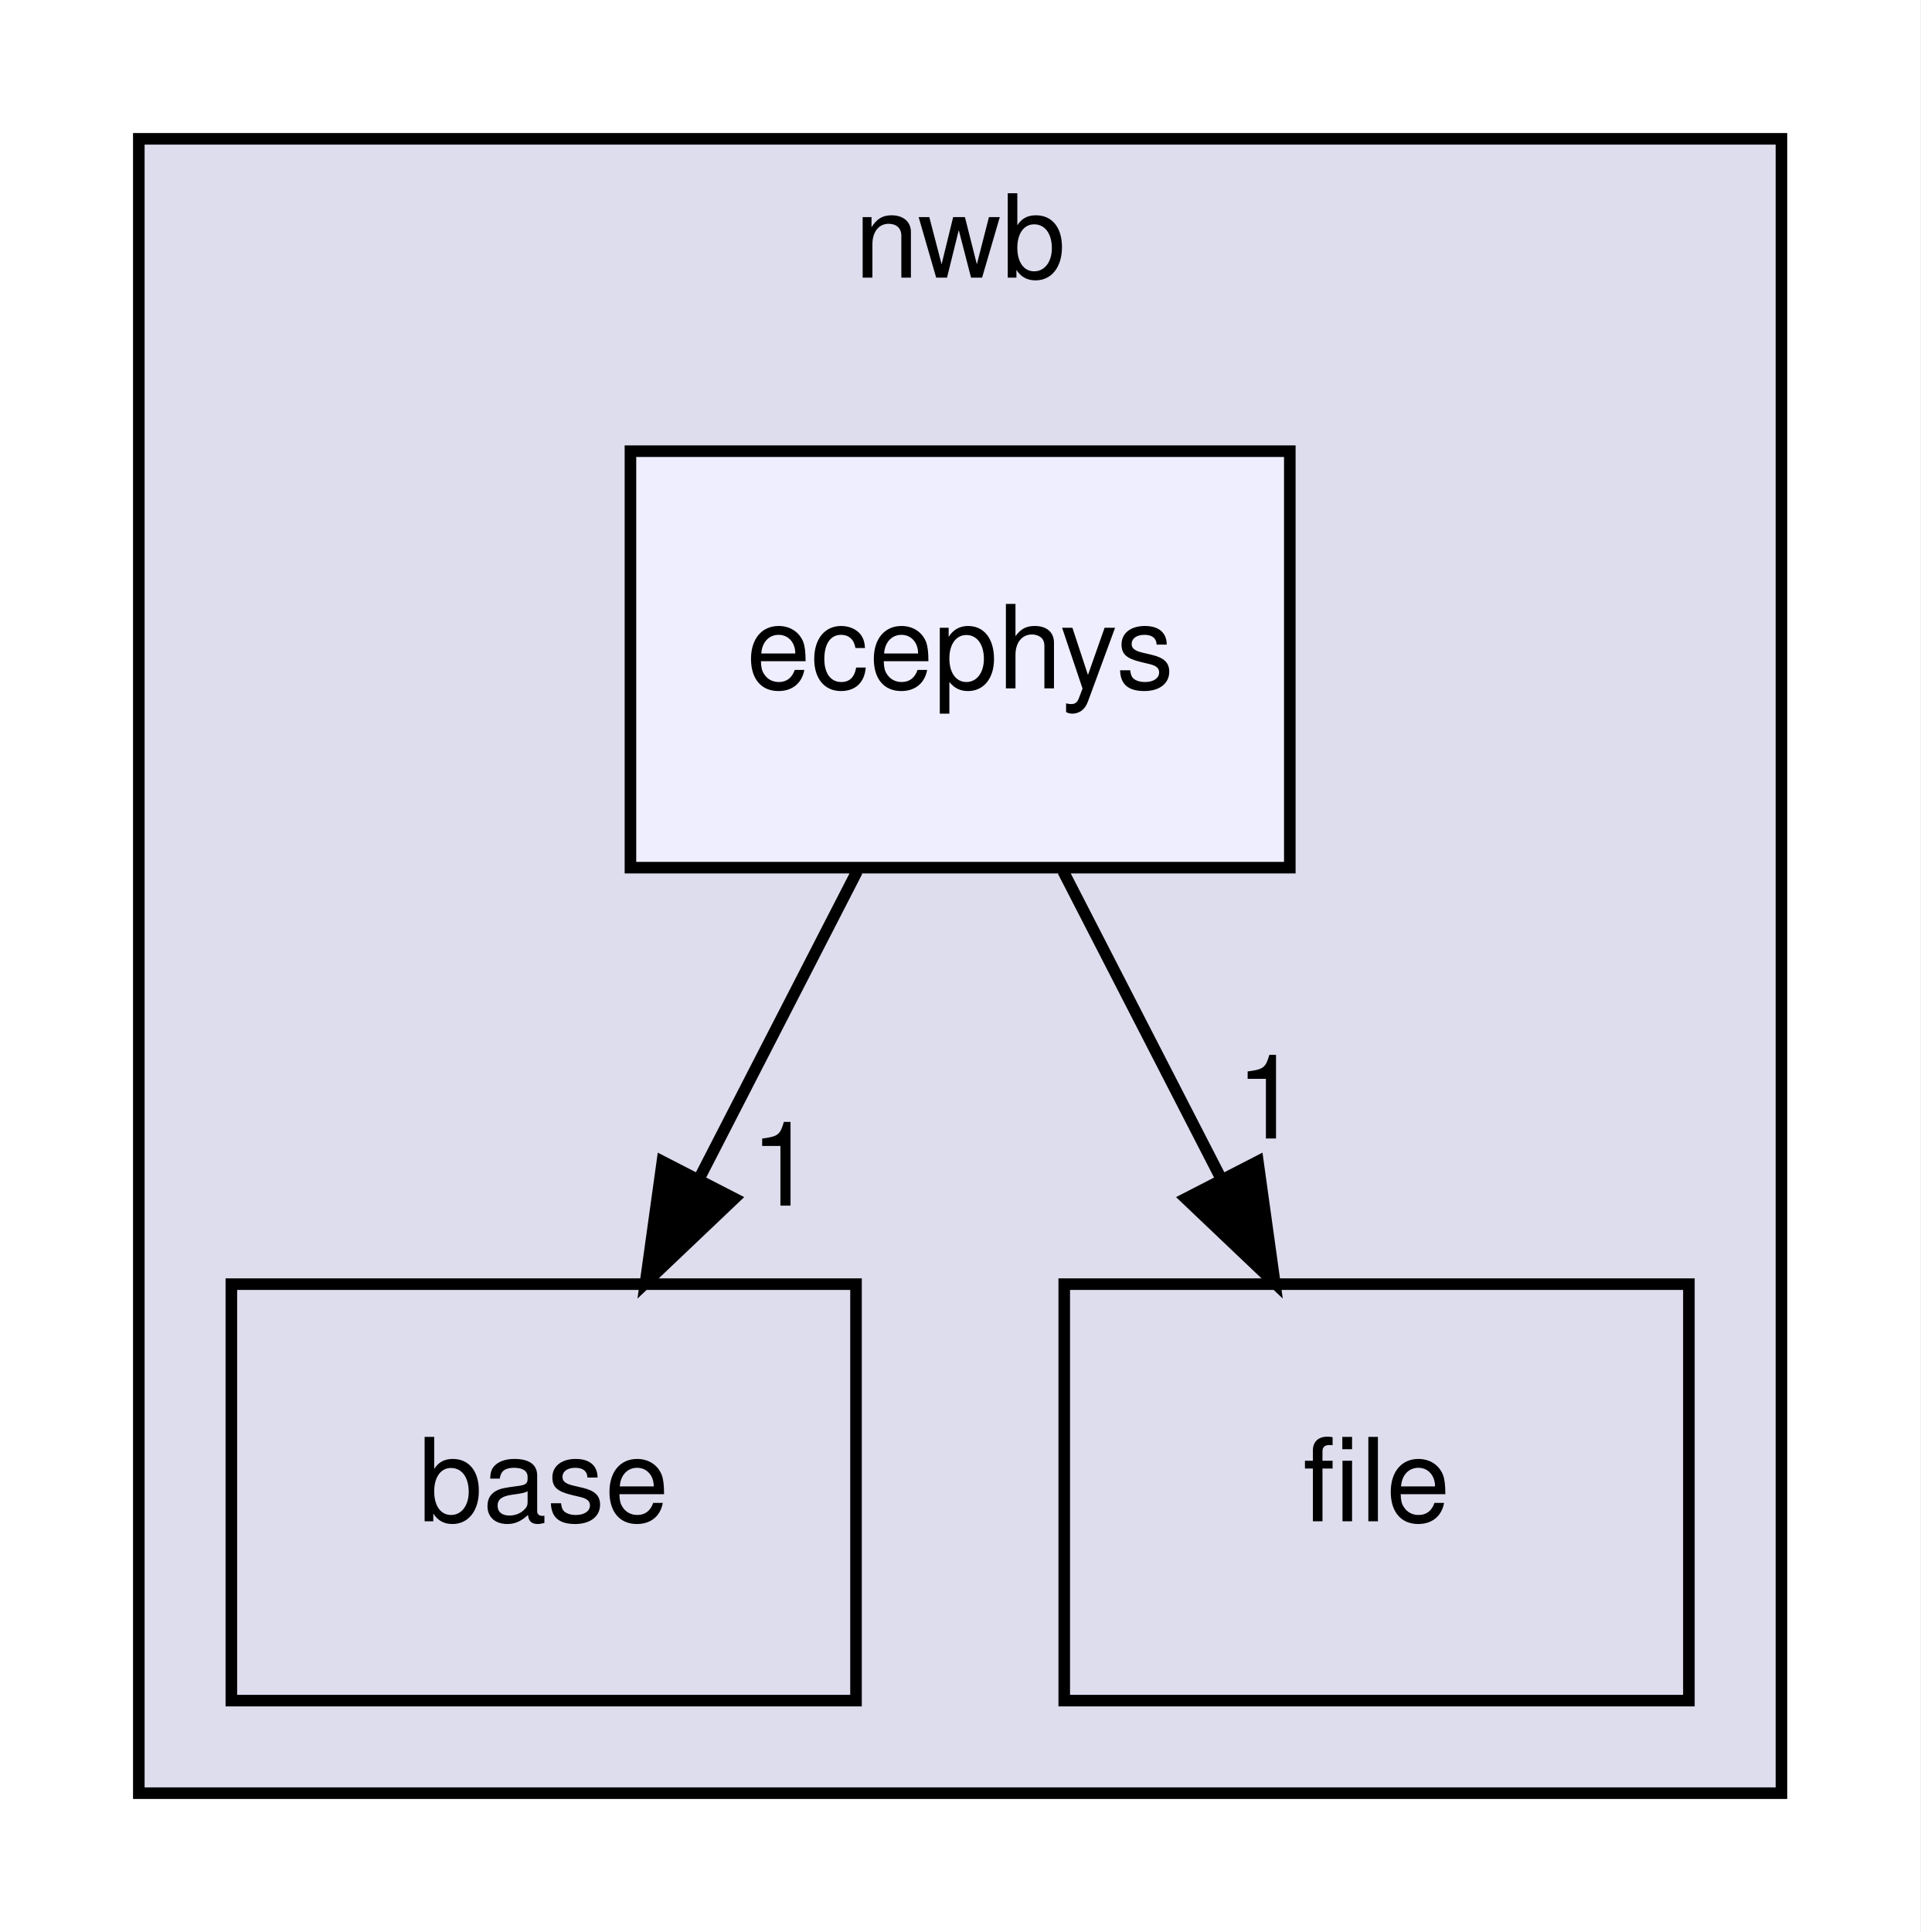
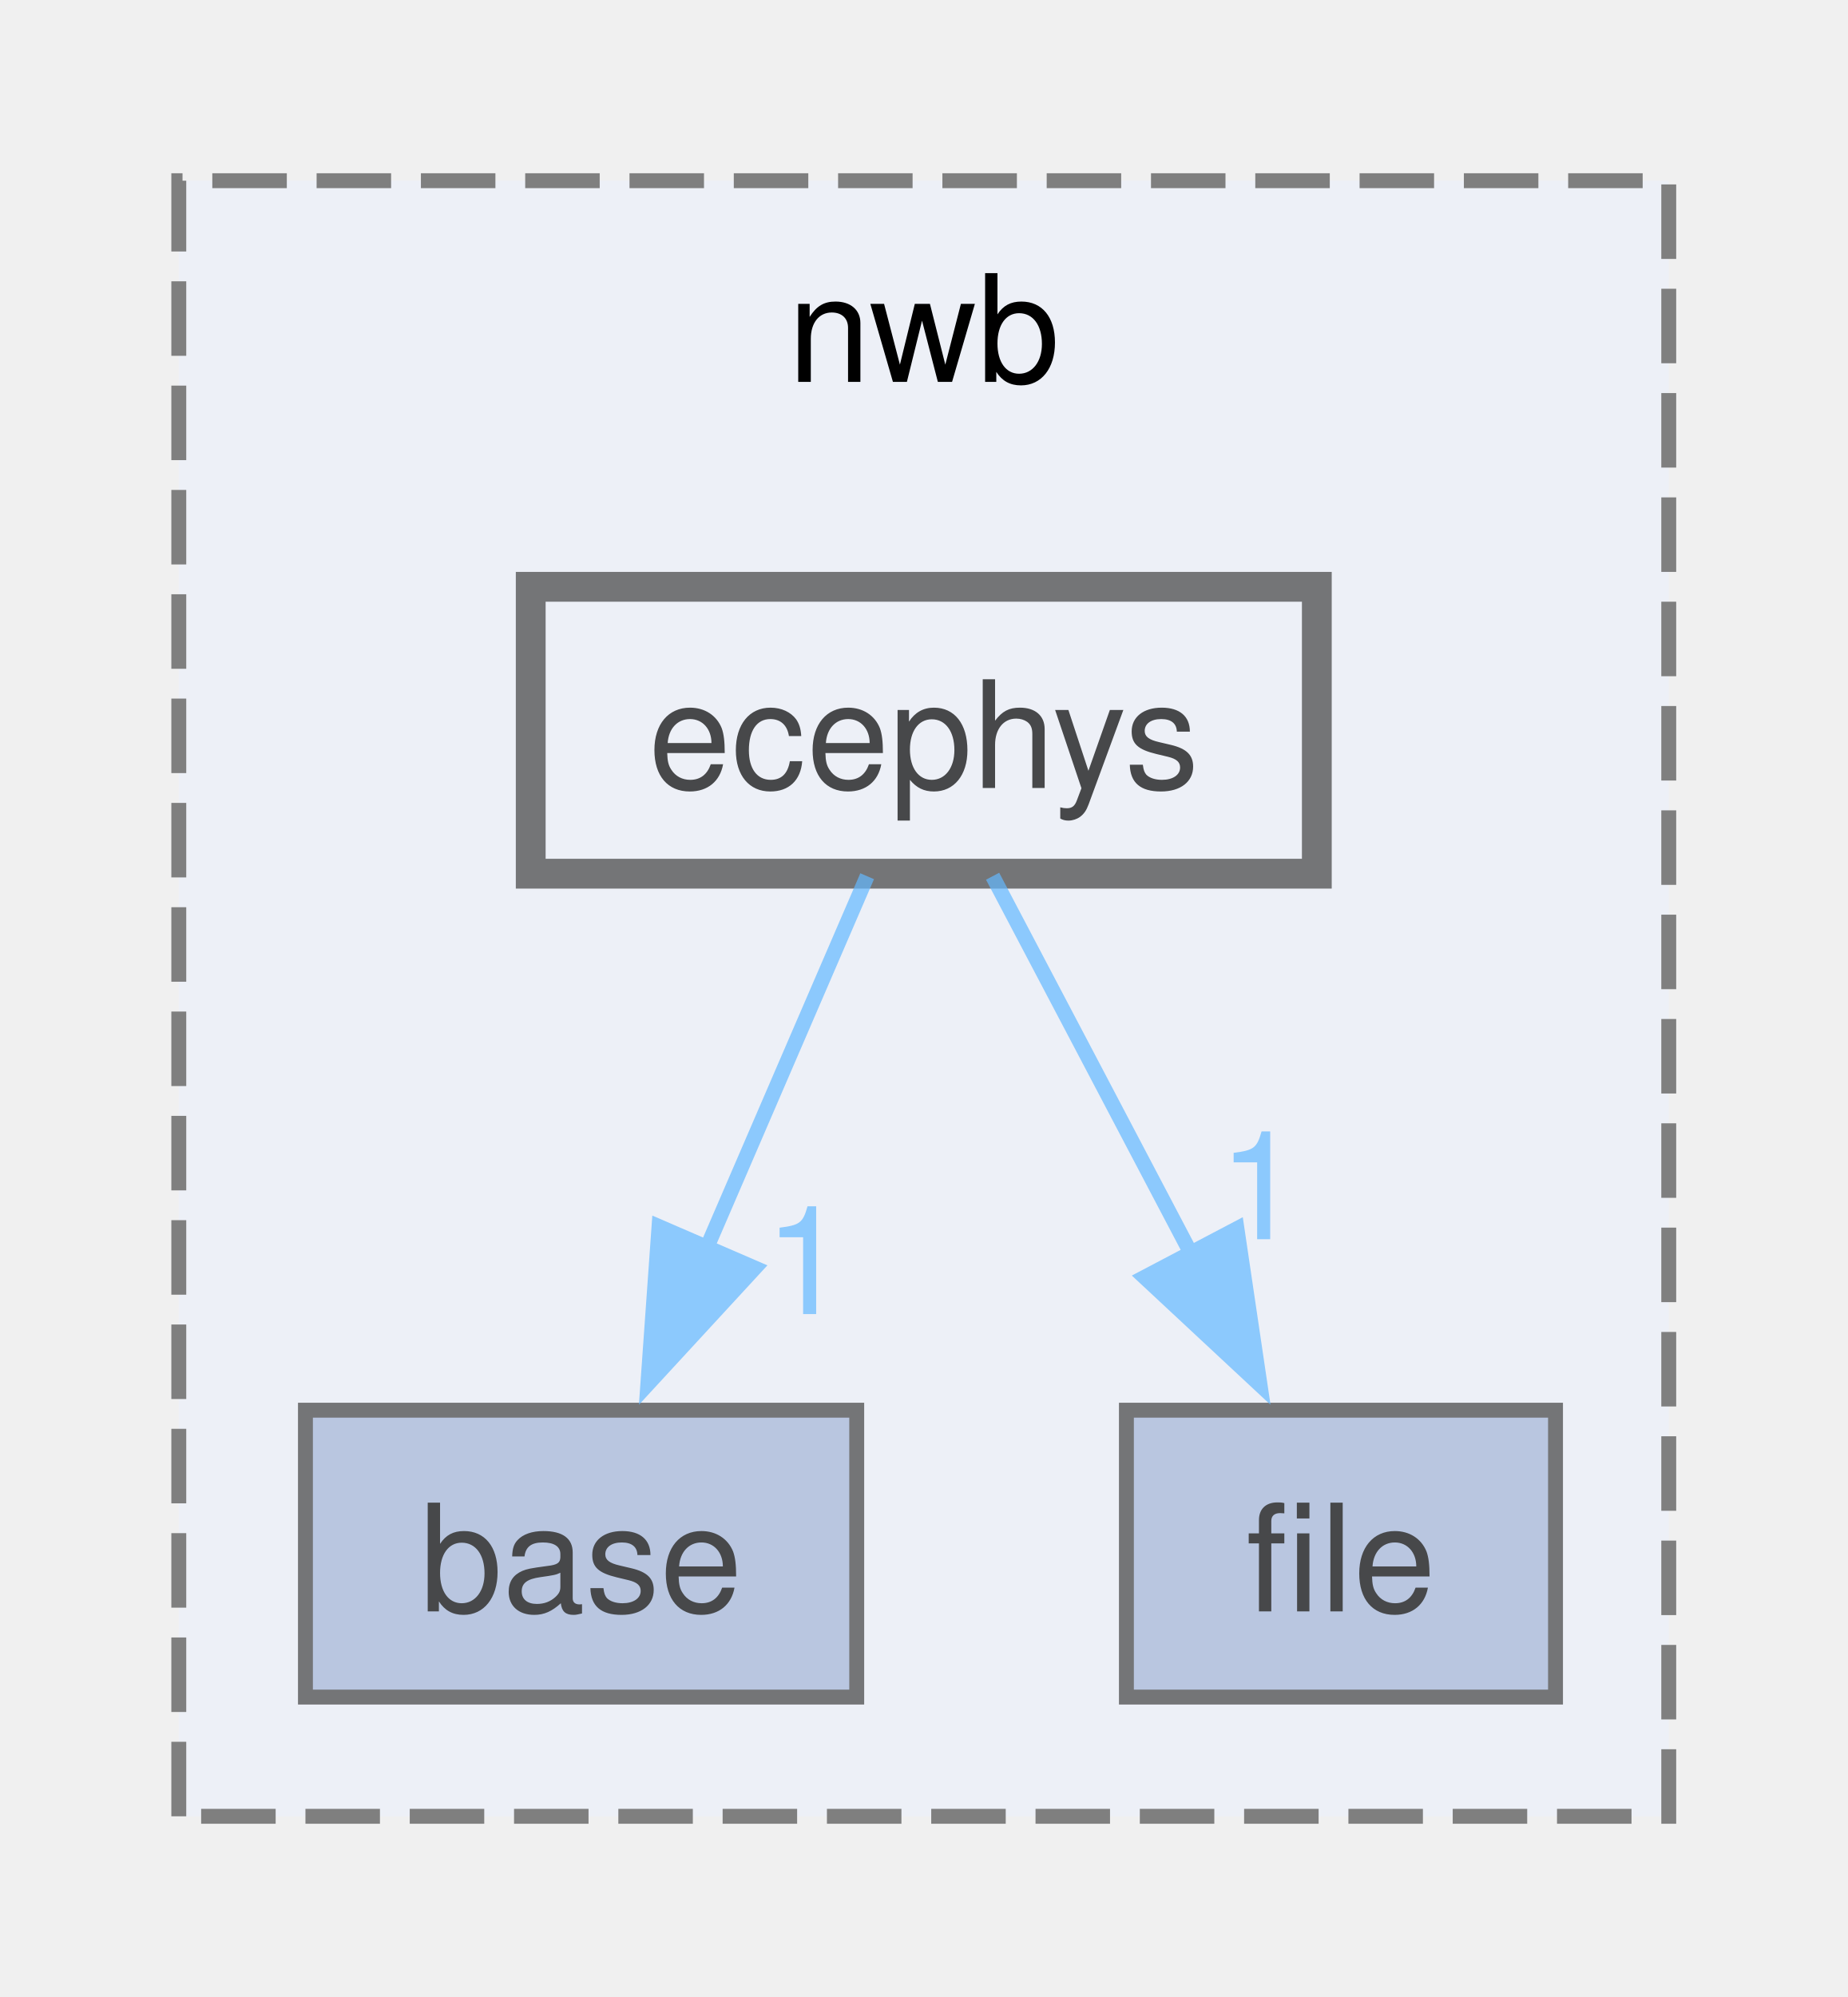
- <svg xmlns="http://www.w3.org/2000/svg" xmlns:xlink="http://www.w3.org/1999/xlink" width="166pt" height="167pt" viewBox="0.00 0.00 166.00 167.00">
-   <g id="graph0" class="graph" transform="scale(1 1) rotate(0) translate(4 163)">
-     <polygon fill="white" stroke="transparent" points="-4,4 -4,-163 162,-163 162,4 -4,4" />
-     <g id="clust1" class="cluster">
-       <g id="a_clust1">
-         <a xlink:href="dir_3875c1e54b4d5fadc95eea4e5fdc191f.html" target="_top" xlink:title="nwb">
-           <polygon fill="#ddddee" stroke="black" points="8,-8 8,-151 150,-151 150,-8 8,-8" />
-           <text text-anchor="middle" x="79" y="-139" font-family="Helvetica,sans-Serif" font-size="10.00">nwb</text>
-         </a>
+ <svg xmlns="http://www.w3.org/2000/svg" xmlns:xlink="http://www.w3.org/1999/xlink" width="124pt" height="134pt" viewBox="0.00 0.00 124.00 133.75">
+   <svg id="main" version="1.1" xml:space="preserve">
+     <style type="text/css">
+ .node, .edge {opacity: 0.7;}
+ .node.selected, .edge.selected {opacity: 1;}
+ .edge:hover path { stroke: red; }
+ .edge:hover polygon { stroke: red; fill: red; }
+ </style>
+     <svg id="graph" class="graph">
+       <g id="graph0" class="graph" transform="scale(1 1) rotate(0) translate(4 129.75)">
+         <g id="clust1" class="cluster">
+           <g id="a_clust1">
+             <a xlink:href="dir_3875c1e54b4d5fadc95eea4e5fdc191f.html" target="_top" xlink:title="nwb">
+               <polygon fill="#edf0f7" stroke="#7f7f7f" stroke-dasharray="5,2" points="8,-8 8,-117.75 108,-117.75 108,-8 8,-8" />
+               <text text-anchor="middle" x="58" y="-104.25" font-family="Helvetica,sans-Serif" font-size="10.00">nwb</text>
+             </a>
+           </g>
+         </g>
+         <g id="node1" class="node">
+           <g id="a_node1">
+             <a xlink:href="dir_2c5b7fd6b972088aa6b0c8b33452cfb2.html" target="_top" xlink:title="base">
+               <polygon fill="#a2b4d6" stroke="#404040" points="53.5,-35.25 16.5,-35.25 16.5,-16 53.5,-16 53.5,-35.25" />
+               <text text-anchor="middle" x="35" y="-21.75" font-family="Helvetica,sans-Serif" font-size="10.00">base</text>
+             </a>
+           </g>
+         </g>
+         <g id="node2" class="node">
+           <g id="a_node2">
+             <a xlink:href="dir_f14b33441b8f3c4a1a213ba2de2e3c66.html" target="_top" xlink:title="file">
+               <polygon fill="#a2b4d6" stroke="#404040" points="100.4,-35.25 71.6,-35.25 71.6,-16 100.4,-16 100.4,-35.25" />
+               <text text-anchor="middle" x="86" y="-21.75" font-family="Helvetica,sans-Serif" font-size="10.00">file</text>
+             </a>
+           </g>
+         </g>
+         <g id="node3" class="node">
+           <g id="a_node3">
+             <a xlink:href="dir_233c518972f8f5648ed7849c4d3f4524.html" target="_top" xlink:title="ecephys">
+               <polygon fill="#edf0f7" stroke="#404040" stroke-width="2" points="84.38,-90.5 31.62,-90.5 31.62,-71.25 84.38,-71.25 84.38,-90.5" />
+               <text text-anchor="middle" x="58" y="-77" font-family="Helvetica,sans-Serif" font-size="10.00">ecephys</text>
+             </a>
+           </g>
+         </g>
+         <g id="edge1" class="edge">
+           <g id="a_edge1">
+             <a xlink:href="dir_000004_000000.html" target="_top">
+               <path fill="none" stroke="#63b8ff" d="M54.2,-71.08C51.26,-64.26 47.06,-54.56 43.35,-45.95" />
+               <polygon fill="#63b8ff" stroke="#63b8ff" points="46.66,-44.79 39.48,-37 40.23,-47.57 46.66,-44.79" />
+             </a>
+           </g>
+           <g id="a_edge1-headlabel">
+             <a xlink:href="dir_000004_000000.html" target="_top" xlink:title="1">
+               <text text-anchor="middle" x="50.09" y="-41.7" font-family="Helvetica,sans-Serif" font-size="10.00" fill="#63b8ff">1</text>
+             </a>
+           </g>
+         </g>
+         <g id="edge2" class="edge">
+           <g id="a_edge2">
+             <a xlink:href="dir_000004_000005.html" target="_top">
+               <path fill="none" stroke="#63b8ff" d="M62.62,-71.08C66.25,-64.19 71.43,-54.34 75.99,-45.66" />
+               <polygon fill="#63b8ff" stroke="#63b8ff" points="79.02,-47.43 80.57,-36.95 72.82,-44.17 79.02,-47.43" />
+             </a>
+           </g>
+           <g id="a_edge2-headlabel">
+             <a xlink:href="dir_000004_000005.html" target="_top" xlink:title="1">
+               <text text-anchor="middle" x="80.56" y="-46.72" font-family="Helvetica,sans-Serif" font-size="10.00" fill="#63b8ff">1</text>
+             </a>
+           </g>
+         </g>
      </g>
-     </g>
-     <g id="node1" class="node">
-       <g id="a_node1">
-         <a xlink:href="dir_2c5b7fd6b972088aa6b0c8b33452cfb2.html" target="_top" xlink:title="base">
-           <polygon fill="none" stroke="black" points="70,-52 16,-52 16,-16 70,-16 70,-52" />
-           <text text-anchor="middle" x="43" y="-31.5" font-family="Helvetica,sans-Serif" font-size="10.00">base</text>
-         </a>
-       </g>
-     </g>
-     <g id="node2" class="node">
-       <g id="a_node2">
-         <a xlink:href="dir_f14b33441b8f3c4a1a213ba2de2e3c66.html" target="_top" xlink:title="file">
-           <polygon fill="none" stroke="black" points="142,-52 88,-52 88,-16 142,-16 142,-52" />
-           <text text-anchor="middle" x="115" y="-31.5" font-family="Helvetica,sans-Serif" font-size="10.00">file</text>
-         </a>
-       </g>
-     </g>
-     <g id="node3" class="node">
-       <g id="a_node3">
-         <a xlink:href="dir_233c518972f8f5648ed7849c4d3f4524.html" target="_top" xlink:title="ecephys">
-           <polygon fill="#eeeeff" stroke="black" points="107.5,-124 50.5,-124 50.5,-88 107.5,-88 107.5,-124" />
-           <text text-anchor="middle" x="79" y="-103.5" font-family="Helvetica,sans-Serif" font-size="10.00">ecephys</text>
-         </a>
-       </g>
-     </g>
-     <g id="edge1" class="edge">
-       <path fill="none" stroke="black" d="M70.1,-87.7C66,-79.73 61.05,-70.1 56.51,-61.26" />
-       <polygon fill="black" stroke="black" points="59.48,-59.4 51.8,-52.1 53.26,-62.6 59.48,-59.4" />
-       <g id="a_edge1-headlabel">
-         <a xlink:href="dir_000007_000005.html" target="_top" xlink:title="1">
-           <text text-anchor="middle" x="63.65" y="-58.79" font-family="Helvetica,sans-Serif" font-size="10.00">1</text>
-         </a>
-       </g>
-     </g>
-     <g id="edge2" class="edge">
-       <path fill="none" stroke="black" d="M87.9,-87.7C92,-79.73 96.95,-70.1 101.49,-61.26" />
-       <polygon fill="black" stroke="black" points="104.74,-62.6 106.2,-52.1 98.52,-59.4 104.74,-62.6" />
-       <g id="a_edge2-headlabel">
-         <a xlink:href="dir_000007_000008.html" target="_top" xlink:title="1">
-           <text text-anchor="middle" x="105.62" y="-64.59" font-family="Helvetica,sans-Serif" font-size="10.00">1</text>
-         </a>
-       </g>
-     </g>
-   </g>
+     </svg>
+   </svg>
+   <style type="text/css">
+ 
+ [data-mouse-over-selected='false'] { opacity: 0.7; }
+ [data-mouse-over-selected='true']  { opacity: 1.0; }
+ 
+ </style>
</svg>
